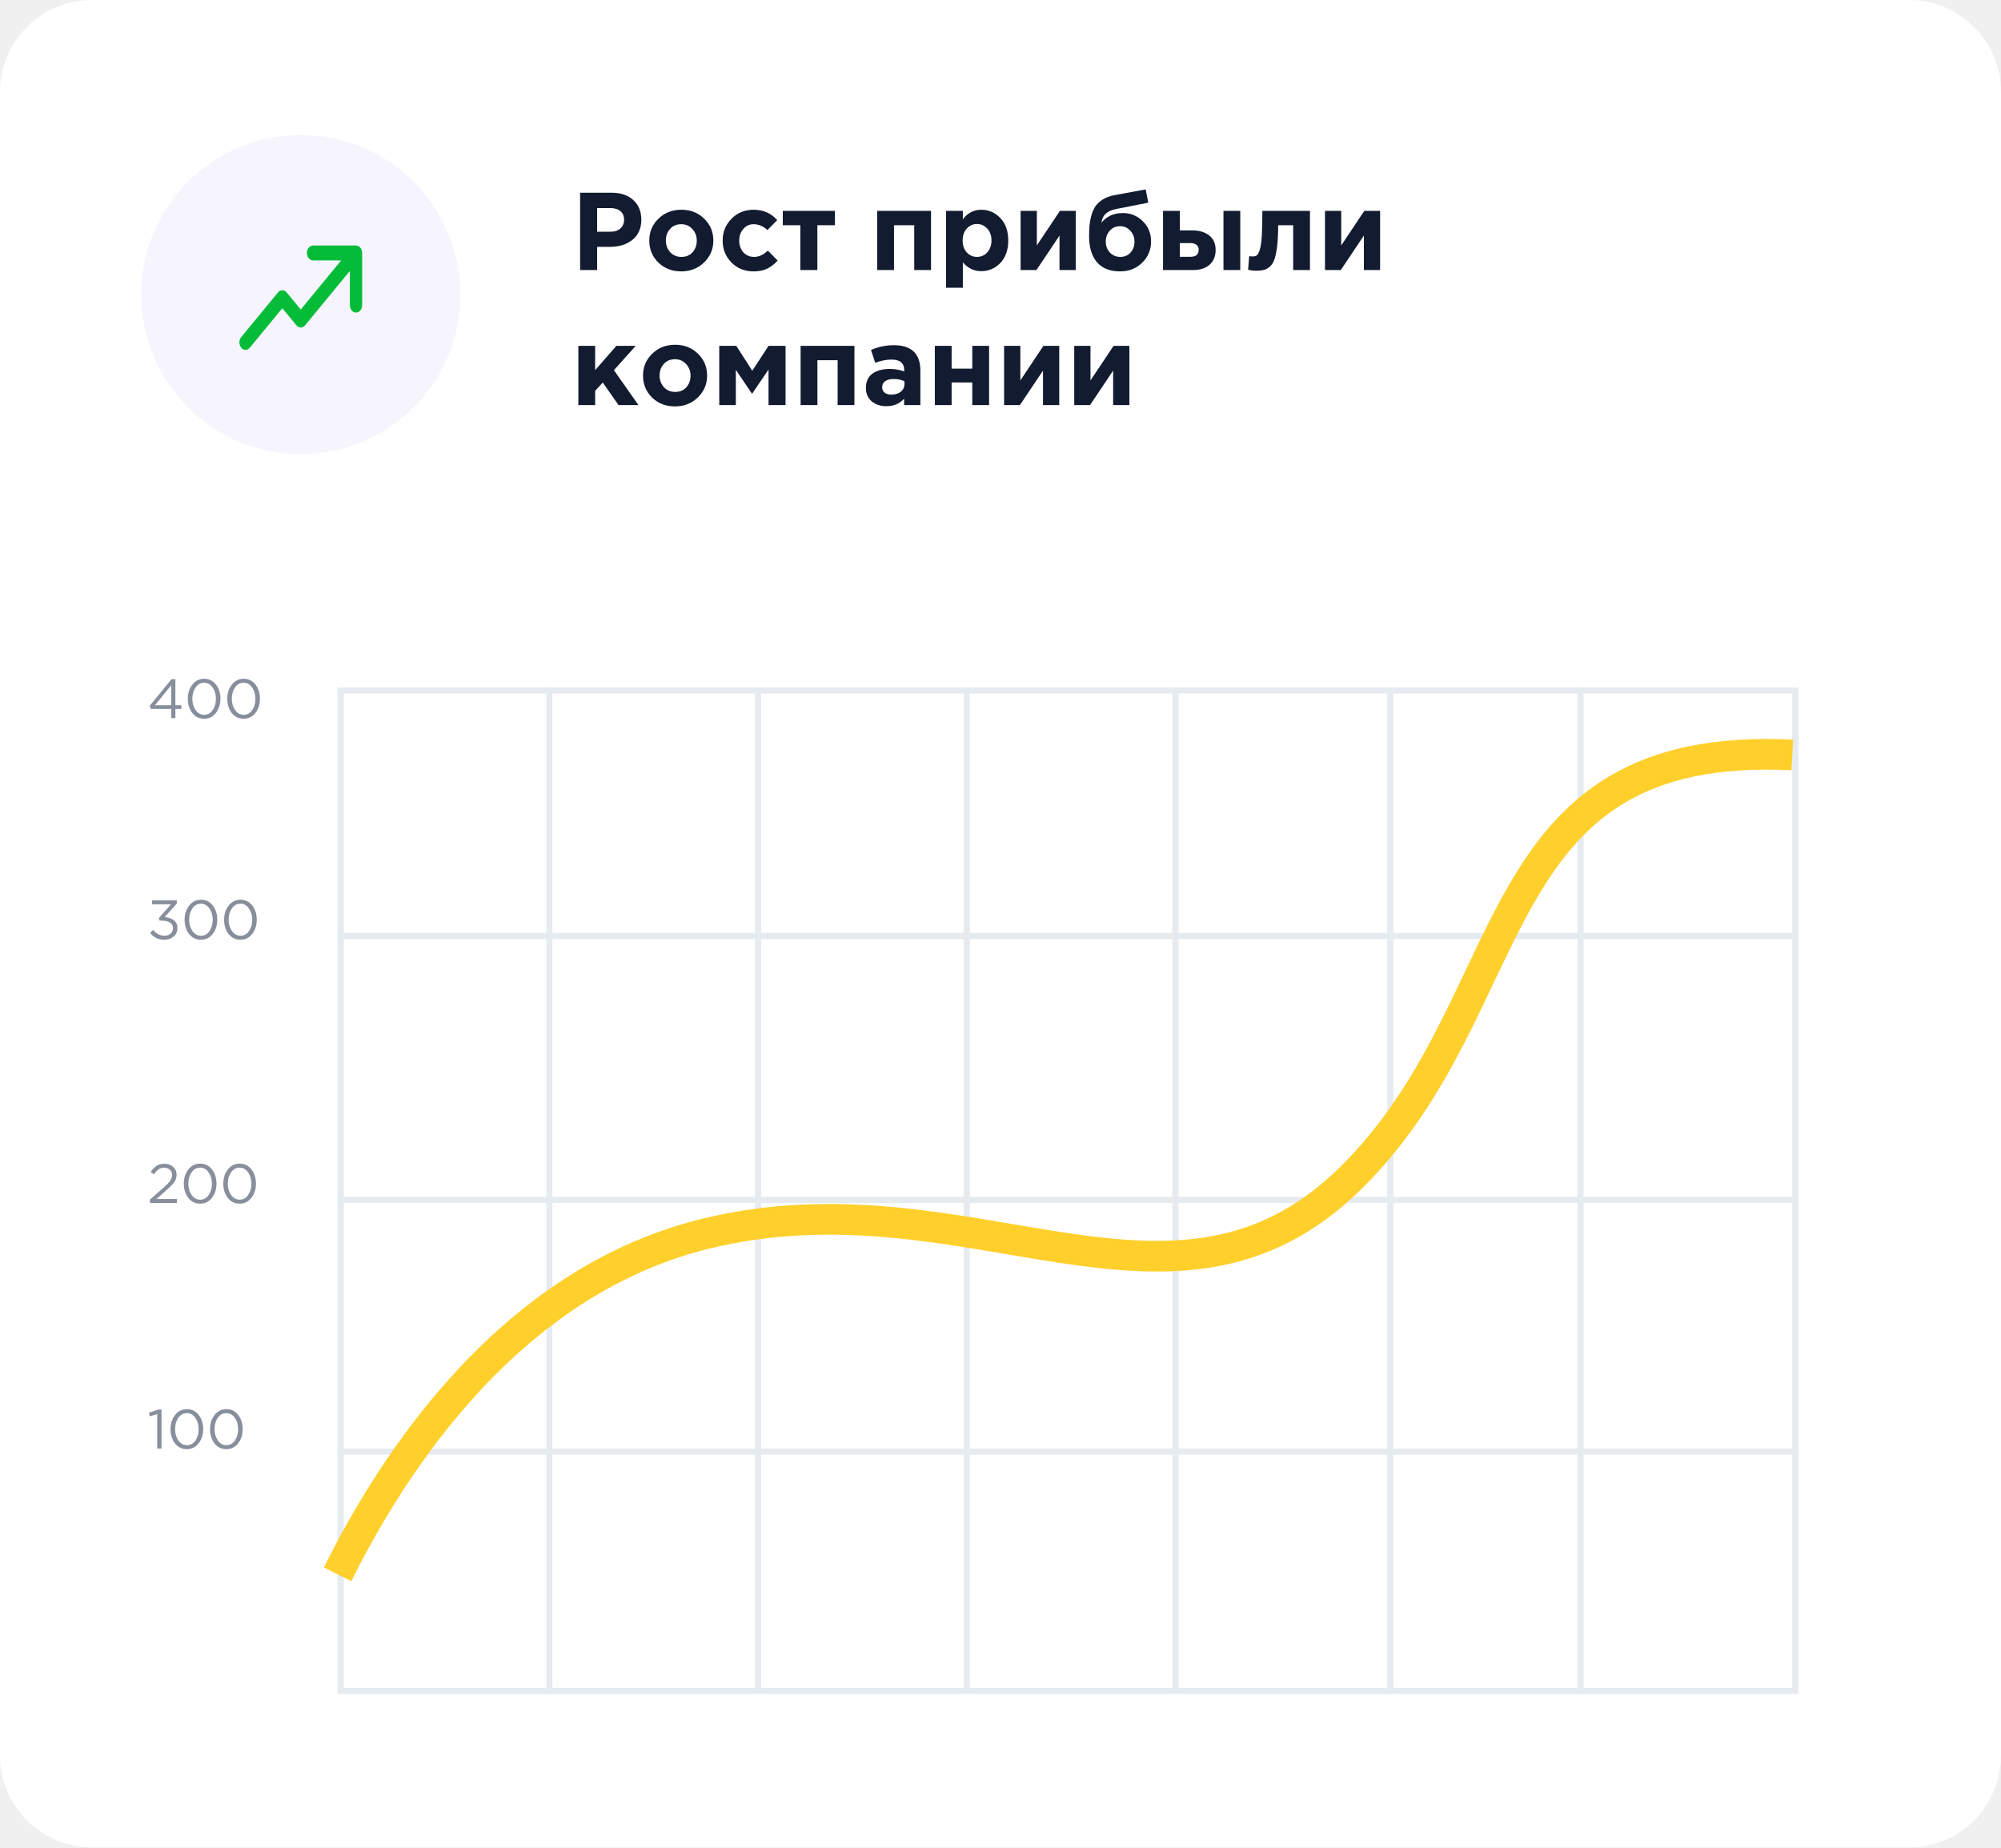
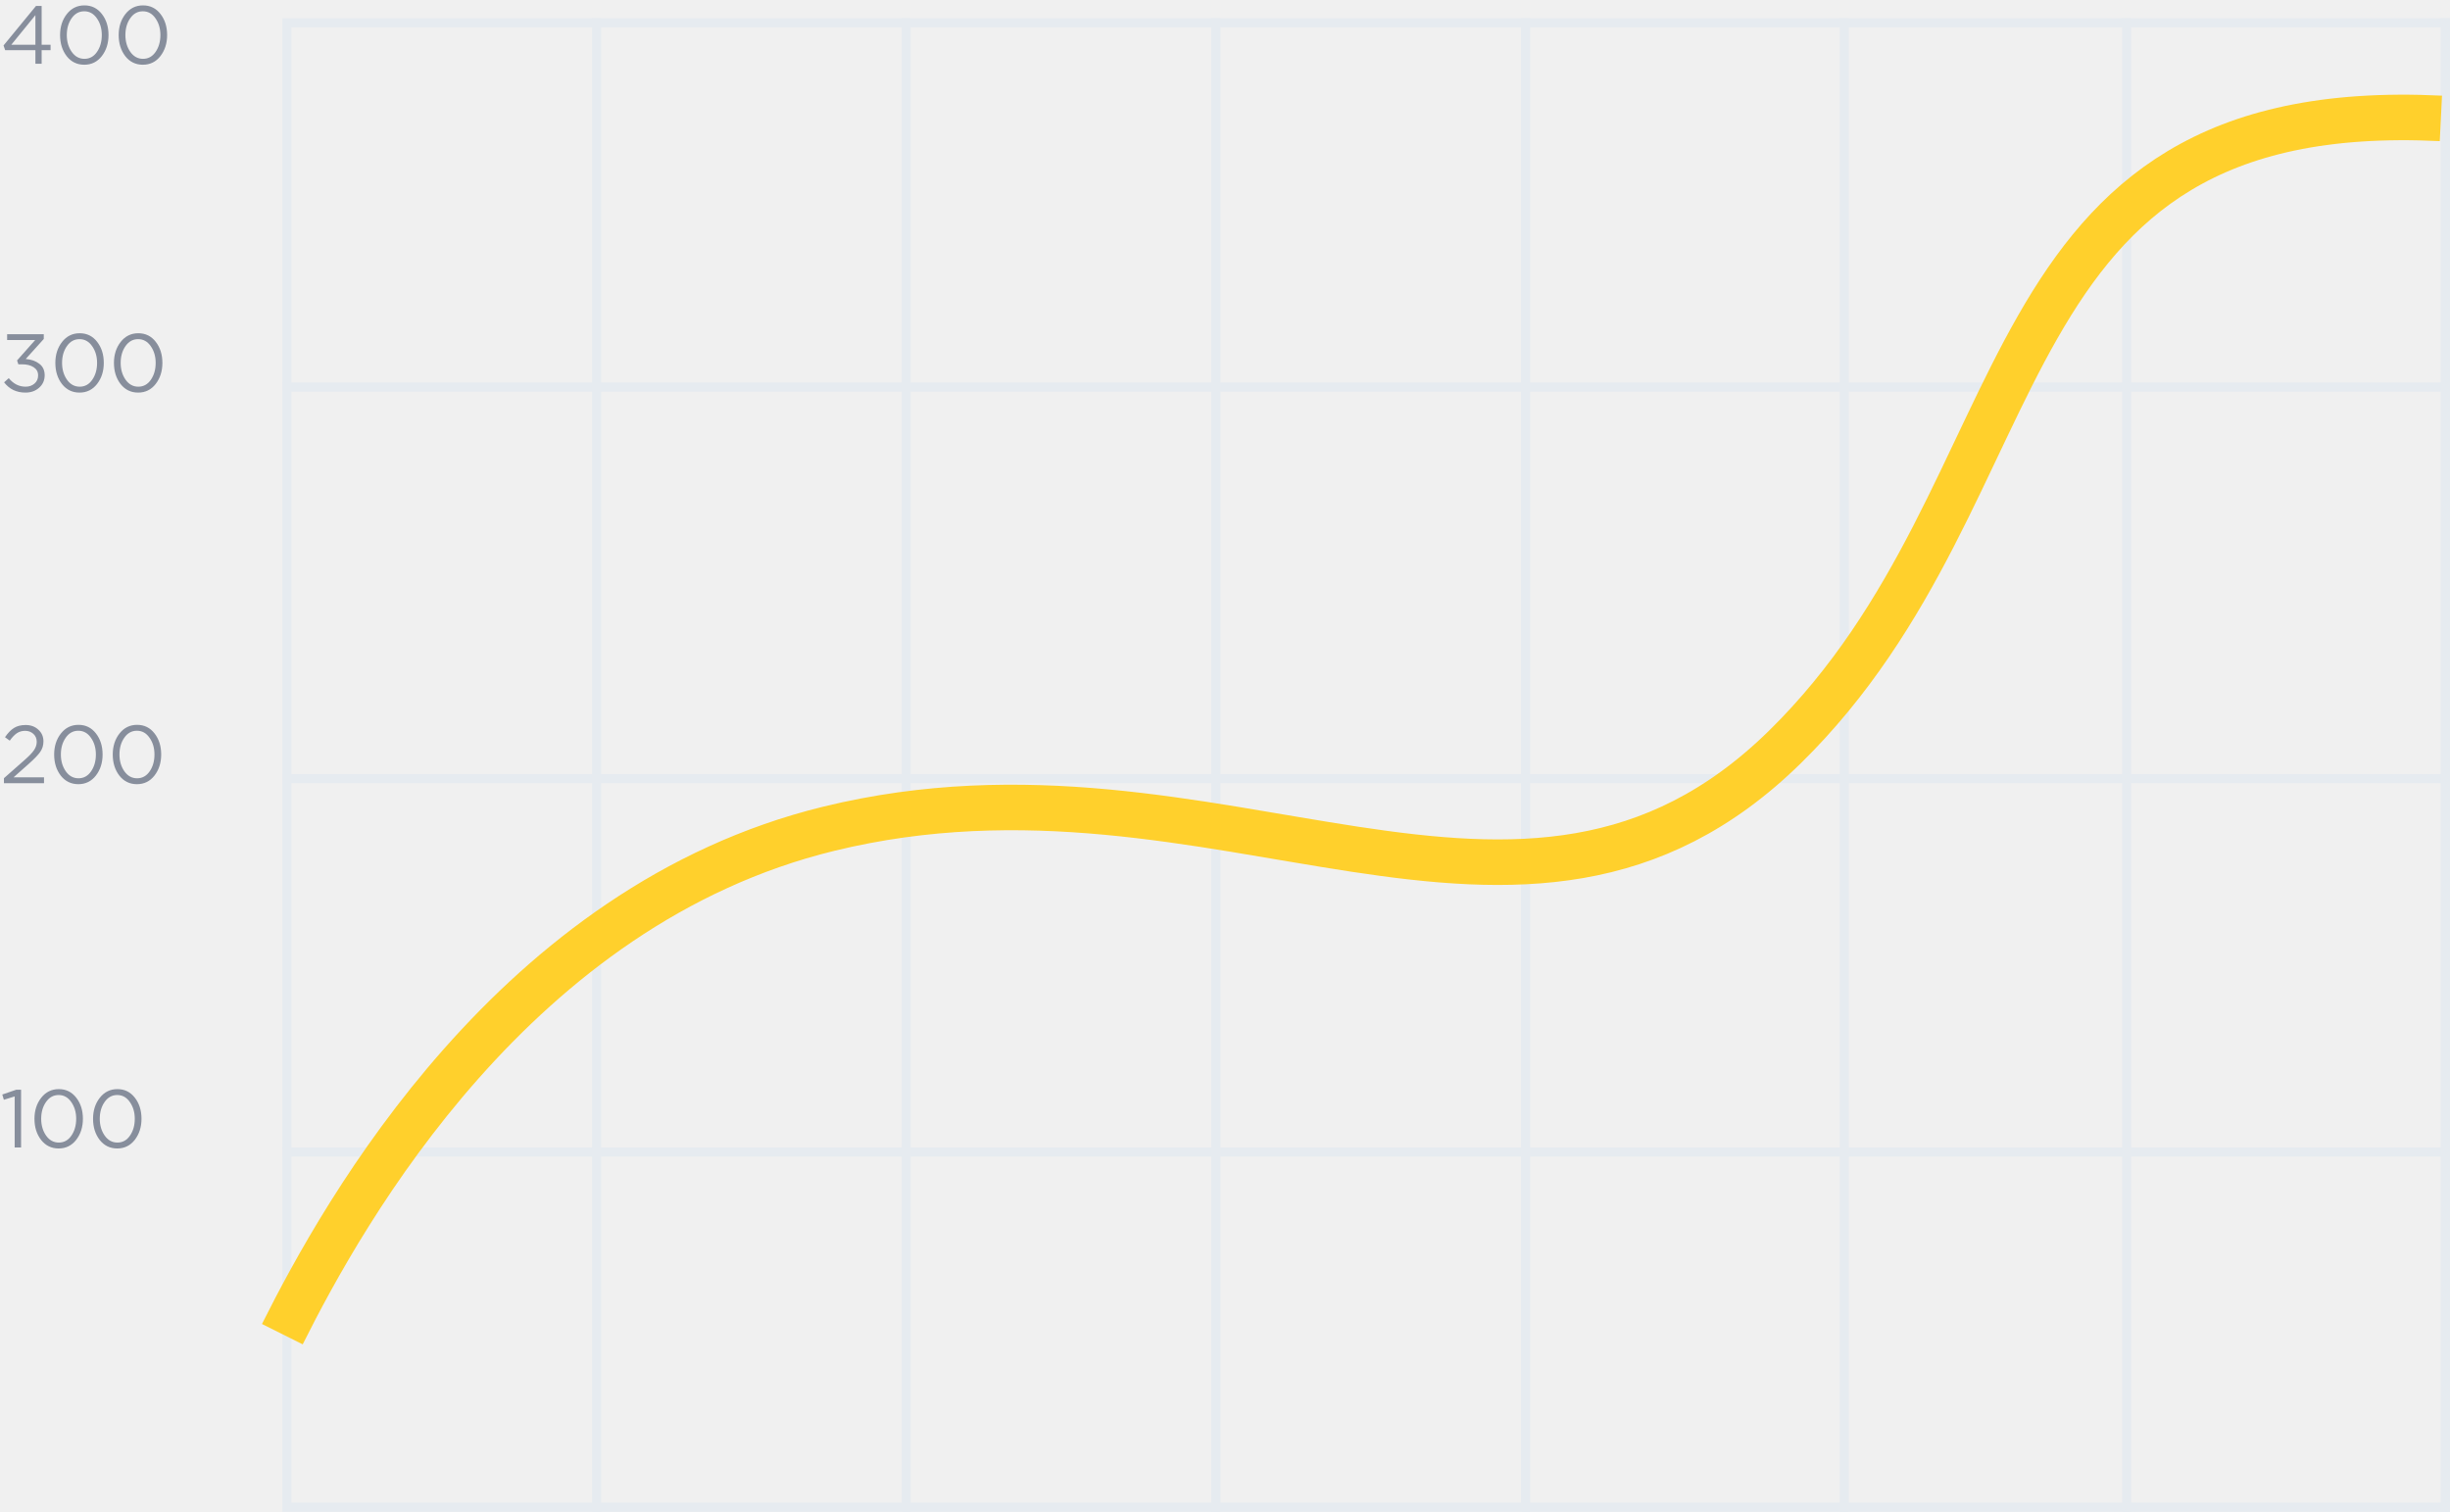
- <svg xmlns="http://www.w3.org/2000/svg" width="326" height="301" viewBox="0 0 326 301" fill="none">
-   <path d="M311 0H15C6.716 0 0 6.716 0 15V286C0 294.284 6.716 301 15 301H311C319.284 301 326 294.284 326 286V15C326 6.716 319.284 0 311 0Z" fill="white" />
-   <path d="M49 74C63.359 74 75 62.359 75 48C75 33.641 63.359 22 49 22C34.641 22 23 33.641 23 48C23 62.359 34.641 74 49 74Z" fill="#F6F4FC" />
-   <path d="M94.512 44V31.4H99.66C101.148 31.4 102.324 31.802 103.188 32.606C104.052 33.41 104.484 34.472 104.484 35.792C104.484 37.196 104.004 38.288 103.044 39.068C102.084 39.836 100.866 40.22 99.39 40.22H97.284V44H94.512ZM97.284 37.754H99.48C100.164 37.754 100.698 37.574 101.082 37.214C101.478 36.854 101.676 36.386 101.676 35.81C101.676 35.198 101.478 34.73 101.082 34.406C100.686 34.07 100.134 33.902 99.426 33.902H97.284V37.754ZM114.707 42.758C113.711 43.73 112.469 44.216 110.981 44.216C109.493 44.216 108.251 43.736 107.255 42.776C106.271 41.804 105.779 40.61 105.779 39.194C105.779 37.79 106.277 36.602 107.273 35.63C108.281 34.658 109.529 34.172 111.017 34.172C112.505 34.172 113.741 34.658 114.725 35.63C115.721 36.59 116.219 37.778 116.219 39.194C116.219 40.598 115.715 41.786 114.707 42.758ZM111.017 41.858C111.773 41.858 112.379 41.606 112.835 41.102C113.291 40.586 113.519 39.95 113.519 39.194C113.519 38.462 113.279 37.838 112.799 37.322C112.331 36.794 111.725 36.53 110.981 36.53C110.225 36.53 109.619 36.788 109.163 37.304C108.707 37.808 108.479 38.438 108.479 39.194C108.479 39.926 108.713 40.556 109.181 41.084C109.661 41.6 110.273 41.858 111.017 41.858ZM122.755 44.216C121.315 44.216 120.115 43.73 119.155 42.758C118.207 41.786 117.733 40.598 117.733 39.194C117.733 37.802 118.213 36.62 119.173 35.648C120.133 34.664 121.339 34.172 122.791 34.172C124.339 34.172 125.617 34.736 126.625 35.864L125.023 37.484C124.351 36.848 123.601 36.53 122.773 36.53C122.101 36.53 121.543 36.788 121.099 37.304C120.655 37.82 120.433 38.45 120.433 39.194C120.433 39.95 120.655 40.586 121.099 41.102C121.555 41.606 122.149 41.858 122.881 41.858C123.637 41.858 124.375 41.516 125.095 40.832L126.697 42.452C126.169 43.028 125.605 43.466 125.005 43.766C124.405 44.066 123.655 44.216 122.755 44.216ZM136.026 34.352V36.692H133.164V44H130.392V36.692H127.53V34.352H136.026ZM151.681 34.352V44H148.945V36.692H145.651V44H142.915V34.352H151.681ZM154.13 46.88V34.352H156.866V35.738C157.634 34.694 158.636 34.172 159.872 34.172C161.072 34.172 162.104 34.622 162.968 35.522C163.832 36.422 164.264 37.646 164.264 39.194C164.264 40.73 163.832 41.948 162.968 42.848C162.116 43.736 161.084 44.18 159.872 44.18C158.672 44.18 157.67 43.7 156.866 42.74V46.88H154.13ZM157.496 41.12C157.952 41.612 158.51 41.858 159.17 41.858C159.83 41.858 160.388 41.612 160.844 41.12C161.3 40.616 161.528 39.962 161.528 39.158C161.528 38.378 161.3 37.742 160.844 37.25C160.388 36.746 159.83 36.494 159.17 36.494C158.51 36.494 157.952 36.746 157.496 37.25C157.052 37.742 156.83 38.39 156.83 39.194C156.83 39.974 157.052 40.616 157.496 41.12ZM175.259 34.352V44H172.613V38.384L168.851 44H166.277V34.352H168.923V39.986L172.685 34.352H175.259ZM182.509 41.858C183.193 41.858 183.751 41.624 184.183 41.156C184.615 40.676 184.831 40.082 184.831 39.374C184.831 38.678 184.603 38.084 184.147 37.592C183.703 37.1 183.145 36.854 182.473 36.854C181.789 36.854 181.231 37.1 180.799 37.592C180.367 38.072 180.151 38.666 180.151 39.374C180.151 40.07 180.373 40.658 180.817 41.138C181.273 41.618 181.837 41.858 182.509 41.858ZM182.473 44.216C180.841 44.216 179.593 43.724 178.729 42.74C177.865 41.744 177.433 40.316 177.433 38.456C177.433 37.796 177.457 37.214 177.505 36.71C177.553 36.194 177.655 35.648 177.811 35.072C177.979 34.496 178.201 34.004 178.477 33.596C178.765 33.188 179.161 32.822 179.665 32.498C180.181 32.174 180.787 31.946 181.483 31.814L186.649 30.86L187.081 33.02L181.789 34.064C180.325 34.364 179.545 35.12 179.449 36.332C179.677 35.936 180.097 35.57 180.709 35.234C181.321 34.886 182.071 34.712 182.959 34.712C184.207 34.712 185.281 35.156 186.181 36.044C187.081 36.932 187.531 38.03 187.531 39.338C187.531 40.694 187.051 41.846 186.091 42.794C185.131 43.742 183.925 44.216 182.473 44.216ZM189.48 44V34.352H192.216V37.538H194.196C195.36 37.538 196.29 37.808 196.986 38.348C197.694 38.888 198.048 39.68 198.048 40.724C198.048 41.744 197.718 42.548 197.058 43.136C196.41 43.712 195.504 44 194.34 44H189.48ZM193.926 39.608H192.216V41.84H193.944C194.844 41.84 195.294 41.456 195.294 40.688C195.294 40.352 195.174 40.088 194.934 39.896C194.706 39.704 194.37 39.608 193.926 39.608ZM199.326 44V34.352H202.062V44H199.326ZM205.661 34.352H213.419V44H210.683V36.692H208.235C208.235 37.964 208.187 39.038 208.091 39.914C207.995 40.79 207.863 41.504 207.695 42.056C207.527 42.608 207.293 43.034 206.993 43.334C206.693 43.634 206.369 43.838 206.021 43.946C205.673 44.054 205.241 44.108 204.725 44.108C204.233 44.108 203.771 44.054 203.339 43.946L203.519 41.732C203.735 41.768 203.927 41.786 204.095 41.786C204.383 41.786 204.611 41.72 204.779 41.588C204.947 41.444 205.103 41.132 205.247 40.652C205.403 40.16 205.511 39.41 205.571 38.402C205.631 37.382 205.661 36.032 205.661 34.352ZM224.847 34.352V44H222.201V38.384L218.439 44H215.865V34.352H218.511V39.986L222.273 34.352H224.847ZM94.224 66V56.352H96.96V60.312L100.416 56.352H103.566L100.02 60.312L104.016 66H100.776L98.202 62.328L96.96 63.678V66H94.224ZM113.688 64.758C112.692 65.73 111.45 66.216 109.962 66.216C108.474 66.216 107.232 65.736 106.236 64.776C105.252 63.804 104.76 62.61 104.76 61.194C104.76 59.79 105.258 58.602 106.254 57.63C107.262 56.658 108.51 56.172 109.998 56.172C111.486 56.172 112.722 56.658 113.706 57.63C114.702 58.59 115.2 59.778 115.2 61.194C115.2 62.598 114.696 63.786 113.688 64.758ZM109.998 63.858C110.754 63.858 111.36 63.606 111.816 63.102C112.272 62.586 112.5 61.95 112.5 61.194C112.5 60.462 112.26 59.838 111.78 59.322C111.312 58.794 110.706 58.53 109.962 58.53C109.206 58.53 108.6 58.788 108.144 59.304C107.688 59.808 107.46 60.438 107.46 61.194C107.46 61.926 107.694 62.556 108.162 63.084C108.642 63.6 109.254 63.858 109.998 63.858ZM117.181 66V56.352H119.953L122.563 60.402L125.209 56.352H127.981V66H125.209V60.204L122.527 64.164L119.881 60.258V66H117.181ZM139.201 56.352V66H136.465V58.692H133.171V66H130.435V56.352H139.201ZM144.386 66.18C143.438 66.18 142.646 65.916 142.01 65.388C141.386 64.86 141.074 64.128 141.074 63.192C141.074 62.172 141.422 61.404 142.118 60.888C142.826 60.372 143.774 60.114 144.962 60.114C145.766 60.114 146.552 60.246 147.32 60.51V60.348C147.32 59.172 146.63 58.584 145.25 58.584C144.422 58.584 143.534 58.758 142.586 59.106L141.902 57.018C143.078 56.502 144.326 56.244 145.646 56.244C147.098 56.244 148.184 56.604 148.904 57.324C149.6 58.02 149.948 59.046 149.948 60.402V66H147.302V64.956C146.57 65.772 145.598 66.18 144.386 66.18ZM145.214 64.29C145.85 64.29 146.366 64.134 146.762 63.822C147.158 63.498 147.356 63.09 147.356 62.598V62.112C146.84 61.872 146.258 61.752 145.61 61.752C145.01 61.752 144.542 61.872 144.206 62.112C143.882 62.34 143.72 62.676 143.72 63.12C143.72 63.48 143.858 63.768 144.134 63.984C144.41 64.188 144.77 64.29 145.214 64.29ZM161.14 56.352V66H158.404V62.31H155.038V66H152.302V56.352H155.038V60.06H158.404V56.352H161.14ZM172.569 56.352V66H169.923V60.384L166.161 66H163.587V56.352H166.233V61.986L169.995 56.352H172.569ZM183.995 56.352V66H181.349V60.384L177.587 66H175.013V56.352H177.659V61.986L181.421 56.352H183.995Z" fill="#121B30" />
-   <path d="M27.888 117V115.506H24.567L24.387 114.993L27.951 110.655H28.572V114.912H29.553V115.506H28.572V117H27.888ZM25.242 114.912H27.888V111.663L25.242 114.912ZM35.177 116.163C34.685 116.793 34.043 117.108 33.251 117.108C32.459 117.108 31.817 116.796 31.325 116.172C30.839 115.542 30.596 114.768 30.596 113.85C30.596 112.944 30.842 112.176 31.334 111.546C31.832 110.91 32.477 110.592 33.269 110.592C34.061 110.592 34.7 110.907 35.186 111.537C35.672 112.161 35.915 112.932 35.915 113.85C35.915 114.756 35.669 115.527 35.177 116.163ZM31.874 115.695C32.234 116.205 32.699 116.46 33.269 116.46C33.839 116.46 34.298 116.208 34.646 115.704C35 115.194 35.177 114.576 35.177 113.85C35.177 113.136 34.997 112.524 34.637 112.014C34.283 111.498 33.821 111.24 33.251 111.24C32.681 111.24 32.219 111.495 31.865 112.005C31.511 112.509 31.334 113.124 31.334 113.85C31.334 114.564 31.514 115.179 31.874 115.695ZM41.611 116.163C41.119 116.793 40.477 117.108 39.685 117.108C38.893 117.108 38.251 116.796 37.759 116.172C37.273 115.542 37.03 114.768 37.03 113.85C37.03 112.944 37.276 112.176 37.768 111.546C38.266 110.91 38.911 110.592 39.703 110.592C40.495 110.592 41.134 110.907 41.62 111.537C42.106 112.161 42.349 112.932 42.349 113.85C42.349 114.756 42.103 115.527 41.611 116.163ZM38.308 115.695C38.668 116.205 39.133 116.46 39.703 116.46C40.273 116.46 40.732 116.208 41.08 115.704C41.434 115.194 41.611 114.576 41.611 113.85C41.611 113.136 41.431 112.524 41.071 112.014C40.717 111.498 40.255 111.24 39.685 111.24C39.115 111.24 38.653 111.495 38.299 112.005C37.945 112.509 37.768 113.124 37.768 113.85C37.768 114.564 37.948 115.179 38.308 115.695Z" fill="#878E9C" />
-   <path d="M26.799 153.108C25.809 153.108 25.026 152.733 24.45 151.983L24.963 151.524C25.473 152.148 26.088 152.46 26.808 152.46C27.198 152.46 27.525 152.346 27.789 152.118C28.053 151.89 28.185 151.59 28.185 151.218C28.185 150.834 28.023 150.537 27.699 150.327C27.375 150.111 26.949 150.003 26.421 150.003H26.016L25.872 149.58L27.861 147.339H24.783V146.7H28.806V147.222L26.826 149.418C27.426 149.466 27.921 149.64 28.311 149.94C28.707 150.234 28.905 150.657 28.905 151.209C28.905 151.761 28.701 152.217 28.293 152.577C27.891 152.931 27.393 153.108 26.799 153.108ZM34.658 152.163C34.166 152.793 33.524 153.108 32.732 153.108C31.94 153.108 31.298 152.796 30.806 152.172C30.32 151.542 30.077 150.768 30.077 149.85C30.077 148.944 30.323 148.176 30.816 147.546C31.314 146.91 31.959 146.592 32.751 146.592C33.542 146.592 34.181 146.907 34.667 147.537C35.153 148.161 35.397 148.932 35.397 149.85C35.397 150.756 35.151 151.527 34.658 152.163ZM31.355 151.695C31.715 152.205 32.181 152.46 32.751 152.46C33.321 152.46 33.779 152.208 34.127 151.704C34.481 151.194 34.658 150.576 34.658 149.85C34.658 149.136 34.478 148.524 34.118 148.014C33.764 147.498 33.302 147.24 32.732 147.24C32.162 147.24 31.701 147.495 31.346 148.005C30.992 148.509 30.816 149.124 30.816 149.85C30.816 150.564 30.995 151.179 31.355 151.695ZM41.092 152.163C40.6 152.793 39.958 153.108 39.166 153.108C38.374 153.108 37.732 152.796 37.24 152.172C36.754 151.542 36.511 150.768 36.511 149.85C36.511 148.944 36.757 148.176 37.249 147.546C37.747 146.91 38.392 146.592 39.184 146.592C39.976 146.592 40.615 146.907 41.101 147.537C41.587 148.161 41.83 148.932 41.83 149.85C41.83 150.756 41.584 151.527 41.092 152.163ZM37.789 151.695C38.149 152.205 38.614 152.46 39.184 152.46C39.754 152.46 40.213 152.208 40.561 151.704C40.915 151.194 41.092 150.576 41.092 149.85C41.092 149.136 40.912 148.524 40.552 148.014C40.198 147.498 39.736 147.24 39.166 147.24C38.596 147.24 38.134 147.495 37.78 148.005C37.426 148.509 37.249 149.124 37.249 149.85C37.249 150.564 37.429 151.179 37.789 151.695Z" fill="#878E9C" />
-   <path d="M24.432 196V195.451L26.718 193.435C27.21 193.003 27.552 192.643 27.744 192.355C27.936 192.067 28.032 191.767 28.032 191.455C28.032 191.095 27.909 190.804 27.663 190.582C27.417 190.36 27.117 190.249 26.763 190.249C26.421 190.249 26.118 190.336 25.854 190.51C25.596 190.684 25.335 190.957 25.071 191.329L24.549 190.951C24.855 190.495 25.179 190.159 25.521 189.943C25.863 189.721 26.295 189.61 26.817 189.61C27.381 189.61 27.846 189.781 28.212 190.123C28.584 190.459 28.77 190.888 28.77 191.41C28.77 191.842 28.653 192.226 28.419 192.562C28.185 192.898 27.771 193.33 27.177 193.858L25.494 195.352H28.833V196H24.432ZM34.527 195.163C34.035 195.793 33.393 196.108 32.601 196.108C31.809 196.108 31.167 195.796 30.675 195.172C30.189 194.542 29.946 193.768 29.946 192.85C29.946 191.944 30.192 191.176 30.684 190.546C31.182 189.91 31.827 189.592 32.619 189.592C33.411 189.592 34.05 189.907 34.536 190.537C35.022 191.161 35.265 191.932 35.265 192.85C35.265 193.756 35.019 194.527 34.527 195.163ZM31.224 194.695C31.584 195.205 32.049 195.46 32.619 195.46C33.189 195.46 33.648 195.208 33.996 194.704C34.35 194.194 34.527 193.576 34.527 192.85C34.527 192.136 34.347 191.524 33.987 191.014C33.633 190.498 33.171 190.24 32.601 190.24C32.031 190.24 31.569 190.495 31.215 191.005C30.861 191.509 30.684 192.124 30.684 192.85C30.684 193.564 30.864 194.179 31.224 194.695ZM40.96 195.163C40.468 195.793 39.826 196.108 39.034 196.108C38.242 196.108 37.6 195.796 37.108 195.172C36.622 194.542 36.379 193.768 36.379 192.85C36.379 191.944 36.625 191.176 37.117 190.546C37.615 189.91 38.26 189.592 39.052 189.592C39.844 189.592 40.483 189.907 40.969 190.537C41.455 191.161 41.698 191.932 41.698 192.85C41.698 193.756 41.452 194.527 40.96 195.163ZM37.657 194.695C38.017 195.205 38.482 195.46 39.052 195.46C39.622 195.46 40.081 195.208 40.429 194.704C40.783 194.194 40.96 193.576 40.96 192.85C40.96 192.136 40.78 191.524 40.42 191.014C40.066 190.498 39.604 190.24 39.034 190.24C38.464 190.24 38.002 190.495 37.648 191.005C37.294 191.509 37.117 192.124 37.117 192.85C37.117 193.564 37.297 194.179 37.657 194.695Z" fill="#878E9C" />
-   <path d="M25.611 236V230.393L24.423 230.762L24.252 230.186L25.791 229.655H26.313V236H25.611ZM32.365 235.163C31.873 235.793 31.231 236.108 30.439 236.108C29.647 236.108 29.005 235.796 28.513 235.172C28.027 234.542 27.784 233.768 27.784 232.85C27.784 231.944 28.03 231.176 28.522 230.546C29.02 229.91 29.665 229.592 30.457 229.592C31.249 229.592 31.888 229.907 32.374 230.537C32.86 231.161 33.103 231.932 33.103 232.85C33.103 233.756 32.857 234.527 32.365 235.163ZM29.062 234.695C29.422 235.205 29.887 235.46 30.457 235.46C31.027 235.46 31.486 235.208 31.834 234.704C32.188 234.194 32.365 233.576 32.365 232.85C32.365 232.136 32.185 231.524 31.825 231.014C31.471 230.498 31.009 230.24 30.439 230.24C29.869 230.24 29.407 230.495 29.053 231.005C28.699 231.509 28.522 232.124 28.522 232.85C28.522 233.564 28.702 234.179 29.062 234.695ZM38.798 235.163C38.306 235.793 37.664 236.108 36.872 236.108C36.08 236.108 35.438 235.796 34.946 235.172C34.46 234.542 34.217 233.768 34.217 232.85C34.217 231.944 34.463 231.176 34.955 230.546C35.453 229.91 36.098 229.592 36.89 229.592C37.682 229.592 38.321 229.907 38.807 230.537C39.293 231.161 39.536 231.932 39.536 232.85C39.536 233.756 39.29 234.527 38.798 235.163ZM35.495 234.695C35.855 235.205 36.32 235.46 36.89 235.46C37.46 235.46 37.919 235.208 38.267 234.704C38.621 234.194 38.798 233.576 38.798 232.85C38.798 232.136 38.618 231.524 38.258 231.014C37.904 230.498 37.442 230.24 36.872 230.24C36.302 230.24 35.84 230.495 35.486 231.005C35.132 231.509 34.955 232.124 34.955 232.85C34.955 233.564 35.135 234.179 35.495 234.695Z" fill="#878E9C" />
-   <path d="M292.5 112.5H55.5V275.5H292.5V112.5Z" stroke="#E6EBF0" />
-   <path d="M55 152.5H293" stroke="#E6EBF0" />
-   <path d="M89.5 276V112" stroke="#E6EBF0" />
-   <path d="M123.5 276V112" stroke="#E6EBF0" />
-   <path d="M157.5 276V112" stroke="#E6EBF0" />
-   <path d="M191.5 276V112" stroke="#E6EBF0" />
-   <path d="M226.5 276V112" stroke="#E6EBF0" />
-   <path d="M292.5 276V112" stroke="#E6EBF0" />
-   <path d="M257.5 276V112" stroke="#E6EBF0" />
-   <path d="M55 195.5H293" stroke="#E6EBF0" />
-   <path d="M55 236.5H293" stroke="#E6EBF0" />
-   <path d="M55 256.5C61.833 242.833 80.6 209.4 115 201C158 190.5 191 220.5 220 192C249 163.5 241 120.5 292 123" stroke="#FFD02C" stroke-width="5" />
-   <path d="M51.002 40H58C58.513 40 58.935 40.469 58.993 41.073L59 41.214V49.715C59 50.386 58.552 50.93 58 50.93C57.487 50.93 57.064 50.461 57.007 49.857L57 49.715L56.999 44.146L49.706 53.003C49.346 53.44 48.779 53.474 48.387 53.105L48.292 53.004L45.996 50.22L40.707 56.644C40.317 57.118 39.684 57.119 39.293 56.644C38.932 56.207 38.905 55.518 39.21 55.041L39.293 54.927L45.288 47.645C45.648 47.207 46.215 47.173 46.608 47.543L46.702 47.644L48.998 50.428L55.584 42.429H51.002C50.489 42.429 50.067 41.96 50.009 41.356L50.002 41.214C50.002 40.592 50.388 40.078 50.886 40.008L51.002 40H58H51.002Z" fill="#05BC39" />
+ <svg xmlns="http://www.w3.org/2000/svg" width="269" height="166" viewBox="0 0 269 166" fill="none">
+   <path d="M3.888 7V5.506H0.567L0.387 4.993L3.951 0.655H4.572V4.912H5.553V5.506H4.572V7H3.888ZM1.242 4.912H3.888V1.663L1.242 4.912ZM11.177 6.163C10.685 6.793 10.043 7.108 9.251 7.108C8.459 7.108 7.817 6.796 7.325 6.172C6.839 5.542 6.596 4.768 6.596 3.85C6.596 2.944 6.842 2.176 7.334 1.546C7.832 0.91 8.477 0.592 9.269 0.592C10.061 0.592 10.7 0.907 11.186 1.537C11.672 2.161 11.915 2.932 11.915 3.85C11.915 4.756 11.669 5.527 11.177 6.163ZM7.874 5.695C8.234 6.205 8.699 6.46 9.269 6.46C9.839 6.46 10.298 6.208 10.646 5.704C11 5.194 11.177 4.576 11.177 3.85C11.177 3.136 10.997 2.524 10.637 2.014C10.283 1.498 9.821 1.24 9.251 1.24C8.681 1.24 8.219 1.495 7.865 2.005C7.511 2.509 7.334 3.124 7.334 3.85C7.334 4.564 7.514 5.179 7.874 5.695ZM17.611 6.163C17.119 6.793 16.477 7.108 15.685 7.108C14.893 7.108 14.251 6.796 13.759 6.172C13.273 5.542 13.03 4.768 13.03 3.85C13.03 2.944 13.276 2.176 13.768 1.546C14.266 0.91 14.911 0.592 15.703 0.592C16.495 0.592 17.134 0.907 17.62 1.537C18.106 2.161 18.349 2.932 18.349 3.85C18.349 4.756 18.103 5.527 17.611 6.163ZM14.308 5.695C14.668 6.205 15.133 6.46 15.703 6.46C16.273 6.46 16.732 6.208 17.08 5.704C17.434 5.194 17.611 4.576 17.611 3.85C17.611 3.136 17.431 2.524 17.071 2.014C16.717 1.498 16.255 1.24 15.685 1.24C15.115 1.24 14.653 1.495 14.299 2.005C13.945 2.509 13.768 3.124 13.768 3.85C13.768 4.564 13.948 5.179 14.308 5.695Z" fill="#878E9C" />
+   <path d="M2.799 43.108C1.809 43.108 1.026 42.733 0.45 41.983L0.963 41.524C1.473 42.148 2.088 42.46 2.808 42.46C3.198 42.46 3.525 42.346 3.789 42.118C4.053 41.89 4.185 41.59 4.185 41.218C4.185 40.834 4.023 40.537 3.699 40.327C3.375 40.111 2.949 40.003 2.421 40.003H2.016L1.872 39.58L3.861 37.339H0.783V36.7H4.806V37.222L2.826 39.418C3.426 39.466 3.921 39.64 4.311 39.94C4.707 40.234 4.905 40.657 4.905 41.209C4.905 41.761 4.701 42.217 4.293 42.577C3.891 42.931 3.393 43.108 2.799 43.108ZM10.659 42.163C10.166 42.793 9.524 43.108 8.732 43.108C7.94 43.108 7.298 42.796 6.806 42.172C6.32 41.542 6.077 40.768 6.077 39.85C6.077 38.944 6.323 38.176 6.815 37.546C7.313 36.91 7.958 36.592 8.75 36.592C9.542 36.592 10.181 36.907 10.667 37.537C11.153 38.161 11.396 38.932 11.396 39.85C11.396 40.756 11.15 41.527 10.659 42.163ZM7.355 41.695C7.715 42.205 8.18 42.46 8.75 42.46C9.32 42.46 9.779 42.208 10.127 41.704C10.481 41.194 10.659 40.576 10.659 39.85C10.659 39.136 10.479 38.524 10.118 38.014C9.764 37.498 9.302 37.24 8.732 37.24C8.162 37.24 7.7 37.495 7.346 38.005C6.992 38.509 6.815 39.124 6.815 39.85C6.815 40.564 6.995 41.179 7.355 41.695ZM17.092 42.163C16.6 42.793 15.958 43.108 15.166 43.108C14.374 43.108 13.732 42.796 13.24 42.172C12.754 41.542 12.511 40.768 12.511 39.85C12.511 38.944 12.757 38.176 13.249 37.546C13.747 36.91 14.392 36.592 15.184 36.592C15.976 36.592 16.615 36.907 17.101 37.537C17.587 38.161 17.83 38.932 17.83 39.85C17.83 40.756 17.584 41.527 17.092 42.163ZM13.789 41.695C14.149 42.205 14.614 42.46 15.184 42.46C15.754 42.46 16.213 42.208 16.561 41.704C16.915 41.194 17.092 40.576 17.092 39.85C17.092 39.136 16.912 38.524 16.552 38.014C16.198 37.498 15.736 37.24 15.166 37.24C14.596 37.24 14.134 37.495 13.78 38.005C13.426 38.509 13.249 39.124 13.249 39.85C13.249 40.564 13.429 41.179 13.789 41.695Z" fill="#878E9C" />
+   <path d="M0.432 86V85.451L2.718 83.435C3.21 83.003 3.552 82.643 3.744 82.355C3.936 82.067 4.032 81.767 4.032 81.455C4.032 81.095 3.909 80.804 3.663 80.582C3.417 80.36 3.117 80.249 2.763 80.249C2.421 80.249 2.118 80.336 1.854 80.51C1.596 80.684 1.335 80.957 1.071 81.329L0.549 80.951C0.855 80.495 1.179 80.159 1.521 79.943C1.863 79.721 2.295 79.61 2.817 79.61C3.381 79.61 3.846 79.781 4.212 80.123C4.584 80.459 4.77 80.888 4.77 81.41C4.77 81.842 4.653 82.226 4.419 82.562C4.185 82.898 3.771 83.33 3.177 83.858L1.494 85.352H4.833V86H0.432ZM10.527 85.163C10.035 85.793 9.393 86.108 8.601 86.108C7.809 86.108 7.167 85.796 6.675 85.172C6.189 84.542 5.946 83.768 5.946 82.85C5.946 81.944 6.192 81.176 6.684 80.546C7.182 79.91 7.827 79.592 8.619 79.592C9.411 79.592 10.05 79.907 10.536 80.537C11.022 81.161 11.265 81.932 11.265 82.85C11.265 83.756 11.019 84.527 10.527 85.163ZM7.224 84.695C7.584 85.205 8.049 85.46 8.619 85.46C9.189 85.46 9.648 85.208 9.996 84.704C10.35 84.194 10.527 83.576 10.527 82.85C10.527 82.136 10.347 81.524 9.987 81.014C9.633 80.498 9.171 80.24 8.601 80.24C8.031 80.24 7.569 80.495 7.215 81.005C6.861 81.509 6.684 82.124 6.684 82.85C6.684 83.564 6.864 84.179 7.224 84.695ZM16.96 85.163C16.468 85.793 15.826 86.108 15.034 86.108C14.242 86.108 13.6 85.796 13.108 85.172C12.622 84.542 12.379 83.768 12.379 82.85C12.379 81.944 12.625 81.176 13.117 80.546C13.615 79.91 14.26 79.592 15.052 79.592C15.844 79.592 16.483 79.907 16.969 80.537C17.455 81.161 17.698 81.932 17.698 82.85C17.698 83.756 17.452 84.527 16.96 85.163ZM13.657 84.695C14.017 85.205 14.482 85.46 15.052 85.46C15.622 85.46 16.081 85.208 16.429 84.704C16.783 84.194 16.96 83.576 16.96 82.85C16.96 82.136 16.78 81.524 16.42 81.014C16.066 80.498 15.604 80.24 15.034 80.24C14.464 80.24 14.002 80.495 13.648 81.005C13.294 81.509 13.117 82.124 13.117 82.85C13.117 83.564 13.297 84.179 13.657 84.695Z" fill="#878E9C" />
+   <path d="M1.611 126V120.393L0.423 120.762L0.252 120.186L1.791 119.655H2.313V126H1.611ZM8.365 125.163C7.873 125.793 7.231 126.108 6.439 126.108C5.647 126.108 5.005 125.796 4.513 125.172C4.027 124.542 3.784 123.768 3.784 122.85C3.784 121.944 4.03 121.176 4.522 120.546C5.02 119.91 5.665 119.592 6.457 119.592C7.249 119.592 7.888 119.907 8.374 120.537C8.86 121.161 9.103 121.932 9.103 122.85C9.103 123.756 8.857 124.527 8.365 125.163ZM5.062 124.695C5.422 125.205 5.887 125.46 6.457 125.46C7.027 125.46 7.486 125.208 7.834 124.704C8.188 124.194 8.365 123.576 8.365 122.85C8.365 122.136 8.185 121.524 7.825 121.014C7.471 120.498 7.009 120.24 6.439 120.24C5.869 120.24 5.407 120.495 5.053 121.005C4.699 121.509 4.522 122.124 4.522 122.85C4.522 123.564 4.702 124.179 5.062 124.695ZM14.798 125.163C14.306 125.793 13.664 126.108 12.872 126.108C12.08 126.108 11.438 125.796 10.946 125.172C10.46 124.542 10.217 123.768 10.217 122.85C10.217 121.944 10.463 121.176 10.955 120.546C11.453 119.91 12.098 119.592 12.89 119.592C13.682 119.592 14.321 119.907 14.807 120.537C15.293 121.161 15.536 121.932 15.536 122.85C15.536 123.756 15.29 124.527 14.798 125.163ZM11.495 124.695C11.855 125.205 12.32 125.46 12.89 125.46C13.46 125.46 13.919 125.208 14.267 124.704C14.621 124.194 14.798 123.576 14.798 122.85C14.798 122.136 14.618 121.524 14.258 121.014C13.904 120.498 13.442 120.24 12.872 120.24C12.302 120.24 11.84 120.495 11.486 121.005C11.132 121.509 10.955 122.124 10.955 122.85C10.955 123.564 11.135 124.179 11.495 124.695Z" fill="#878E9C" />
+   <path d="M268.5 2.5H31.5V165.5H268.5V2.5Z" stroke="#E6EBF0" />
+   <path d="M31 42.5H269" stroke="#E6EBF0" />
+   <path d="M65.5 166V2" stroke="#E6EBF0" />
+   <path d="M99.5 166V2" stroke="#E6EBF0" />
+   <path d="M133.5 166V2" stroke="#E6EBF0" />
+   <path d="M167.5 166V2" stroke="#E6EBF0" />
+   <path d="M202.5 166V2" stroke="#E6EBF0" />
+   <path d="M268.5 166V2" stroke="#E6EBF0" />
+   <path d="M233.5 166V2" stroke="#E6EBF0" />
+   <path d="M31 85.5H269" stroke="#E6EBF0" />
+   <path d="M31 126.5H269" stroke="#E6EBF0" />
+   <path d="M31 146.5C37.833 132.833 56.6 99.4 91 91C134 80.5 167 110.5 196 82C225 53.5 217 10.5 268 13" stroke="#FFD02C" stroke-width="5" />
</svg>
